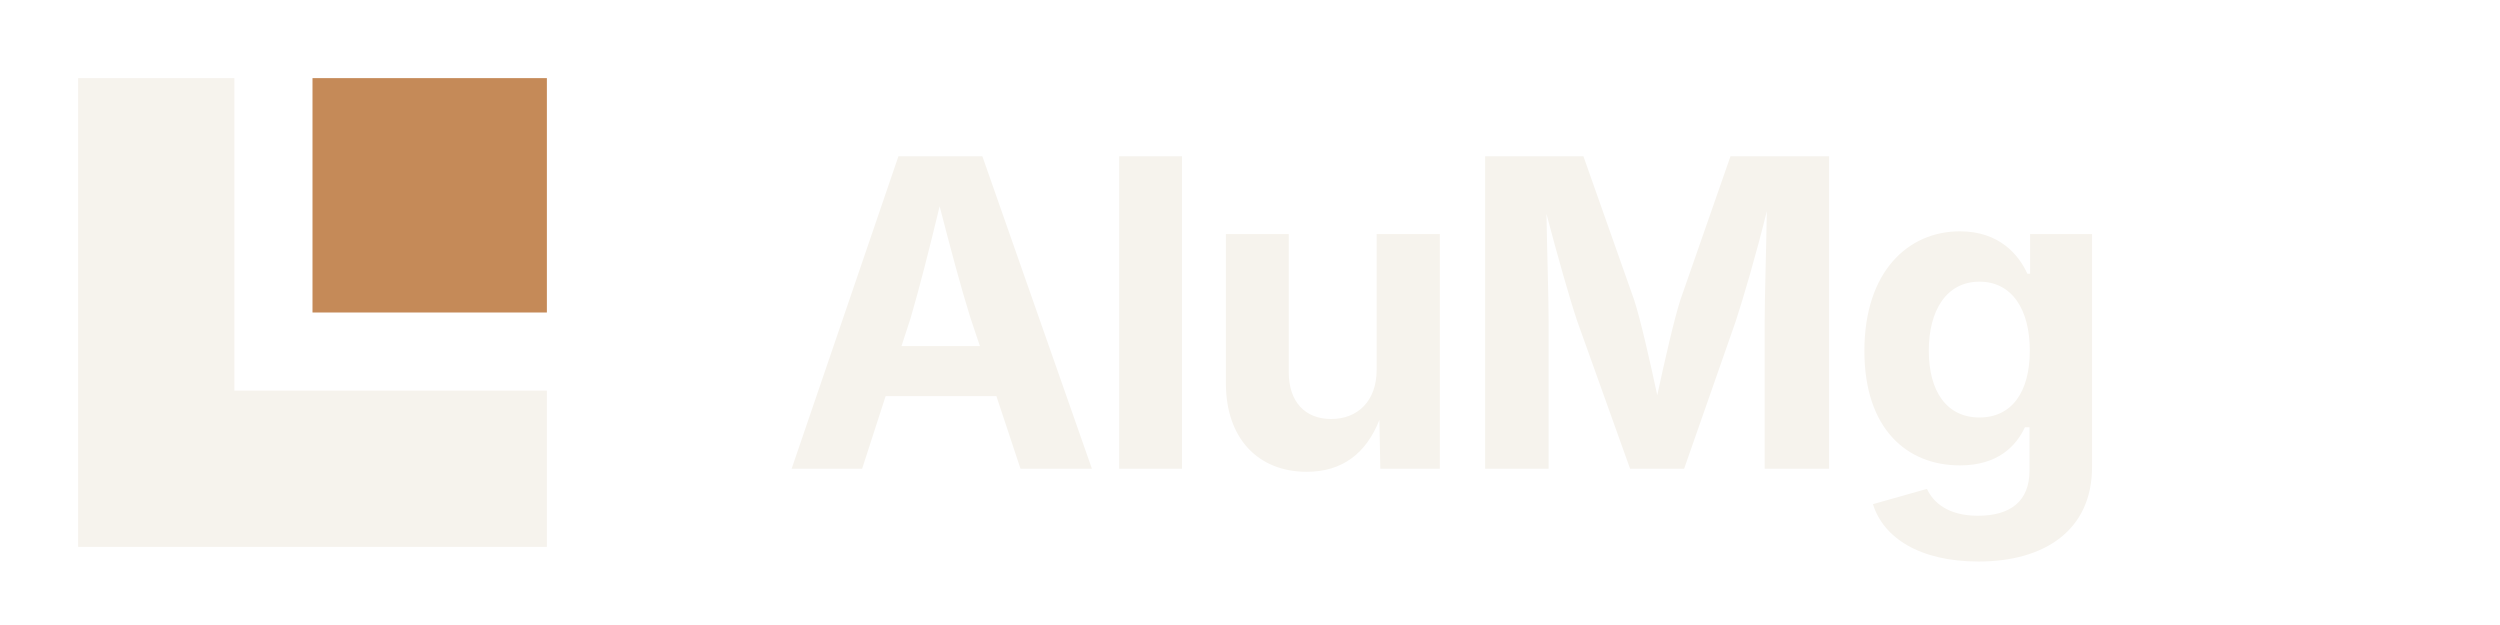
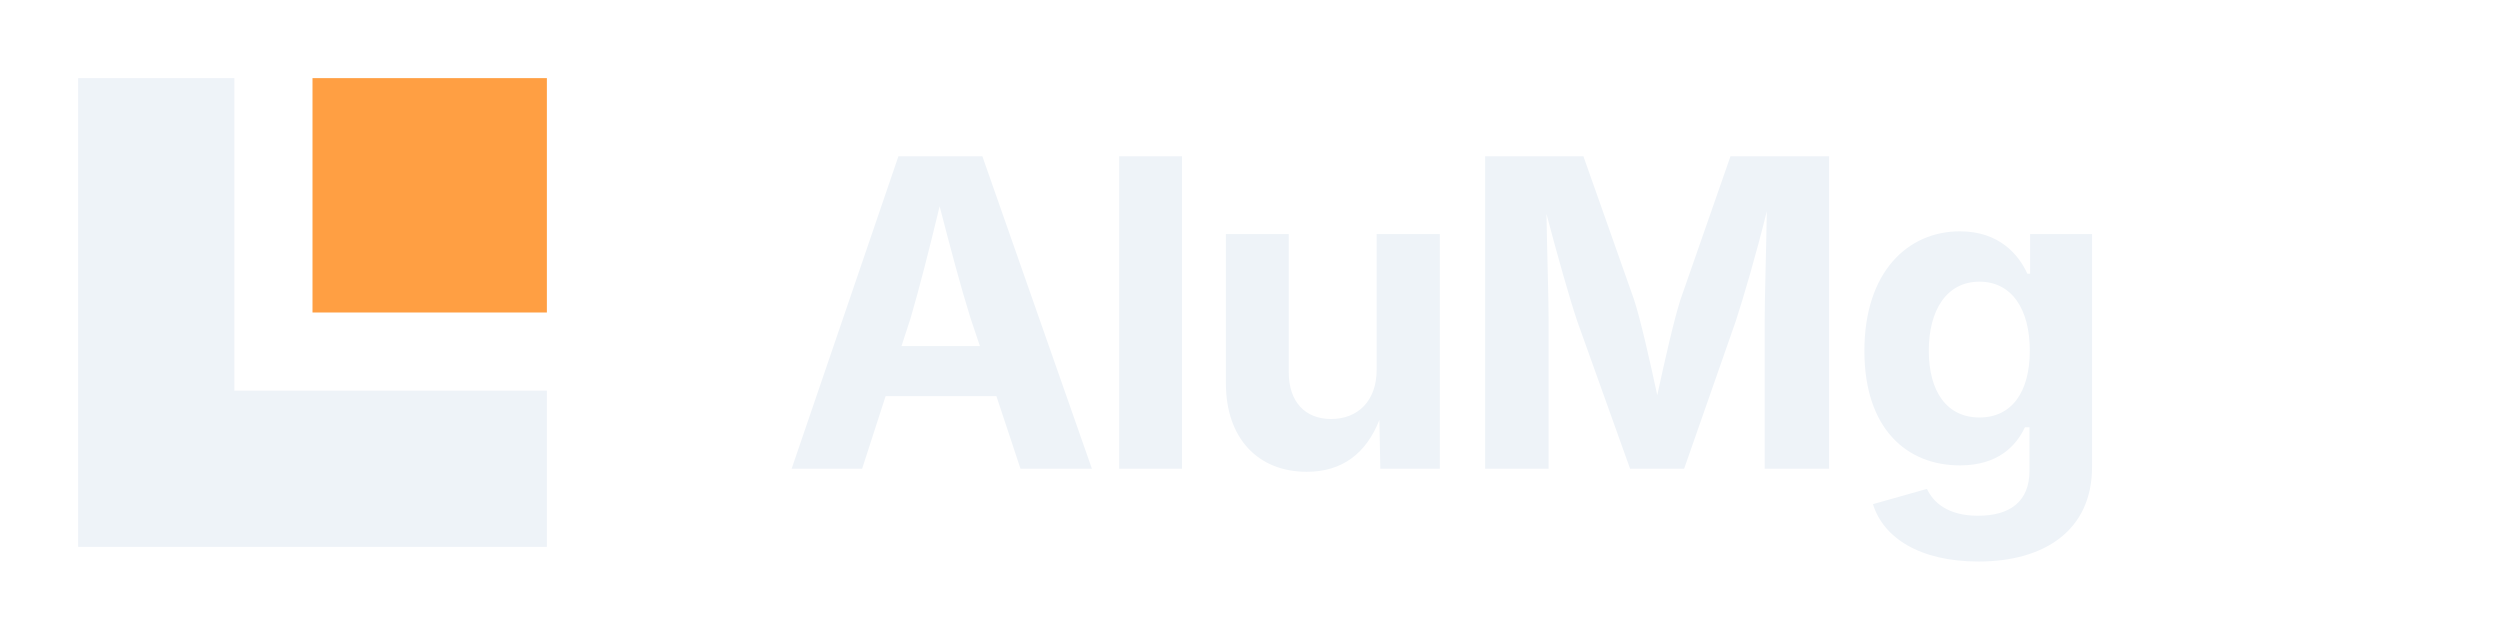
<svg xmlns="http://www.w3.org/2000/svg" viewBox="0 0 128 32" role="img" aria-label="AluMg">
  <g>
-     <path d="M4 4h8v16h16v8H4z" fill="#F6F3ED" />
-     <path d="M16 4h12v12H16z" fill="#C58A58" />
+     <path d="M4 4h8v16h16v8H4z" fill="#EEF3F8" />
+     <path d="M16 4h12v12H16z" fill="#FF9F43" />
  </g>
-   <text x="40" y="24" font-family="Geist, Inter, system-ui, sans-serif" font-size="22" font-weight="700" letter-spacing="-0.5" fill="#F6F3ED">AluMg</text>
+   <text x="40" y="24" font-family="Geist, Inter, system-ui, sans-serif" font-size="22" font-weight="700" letter-spacing="-0.5" fill="#EEF3F8">AluMg</text>
</svg>
